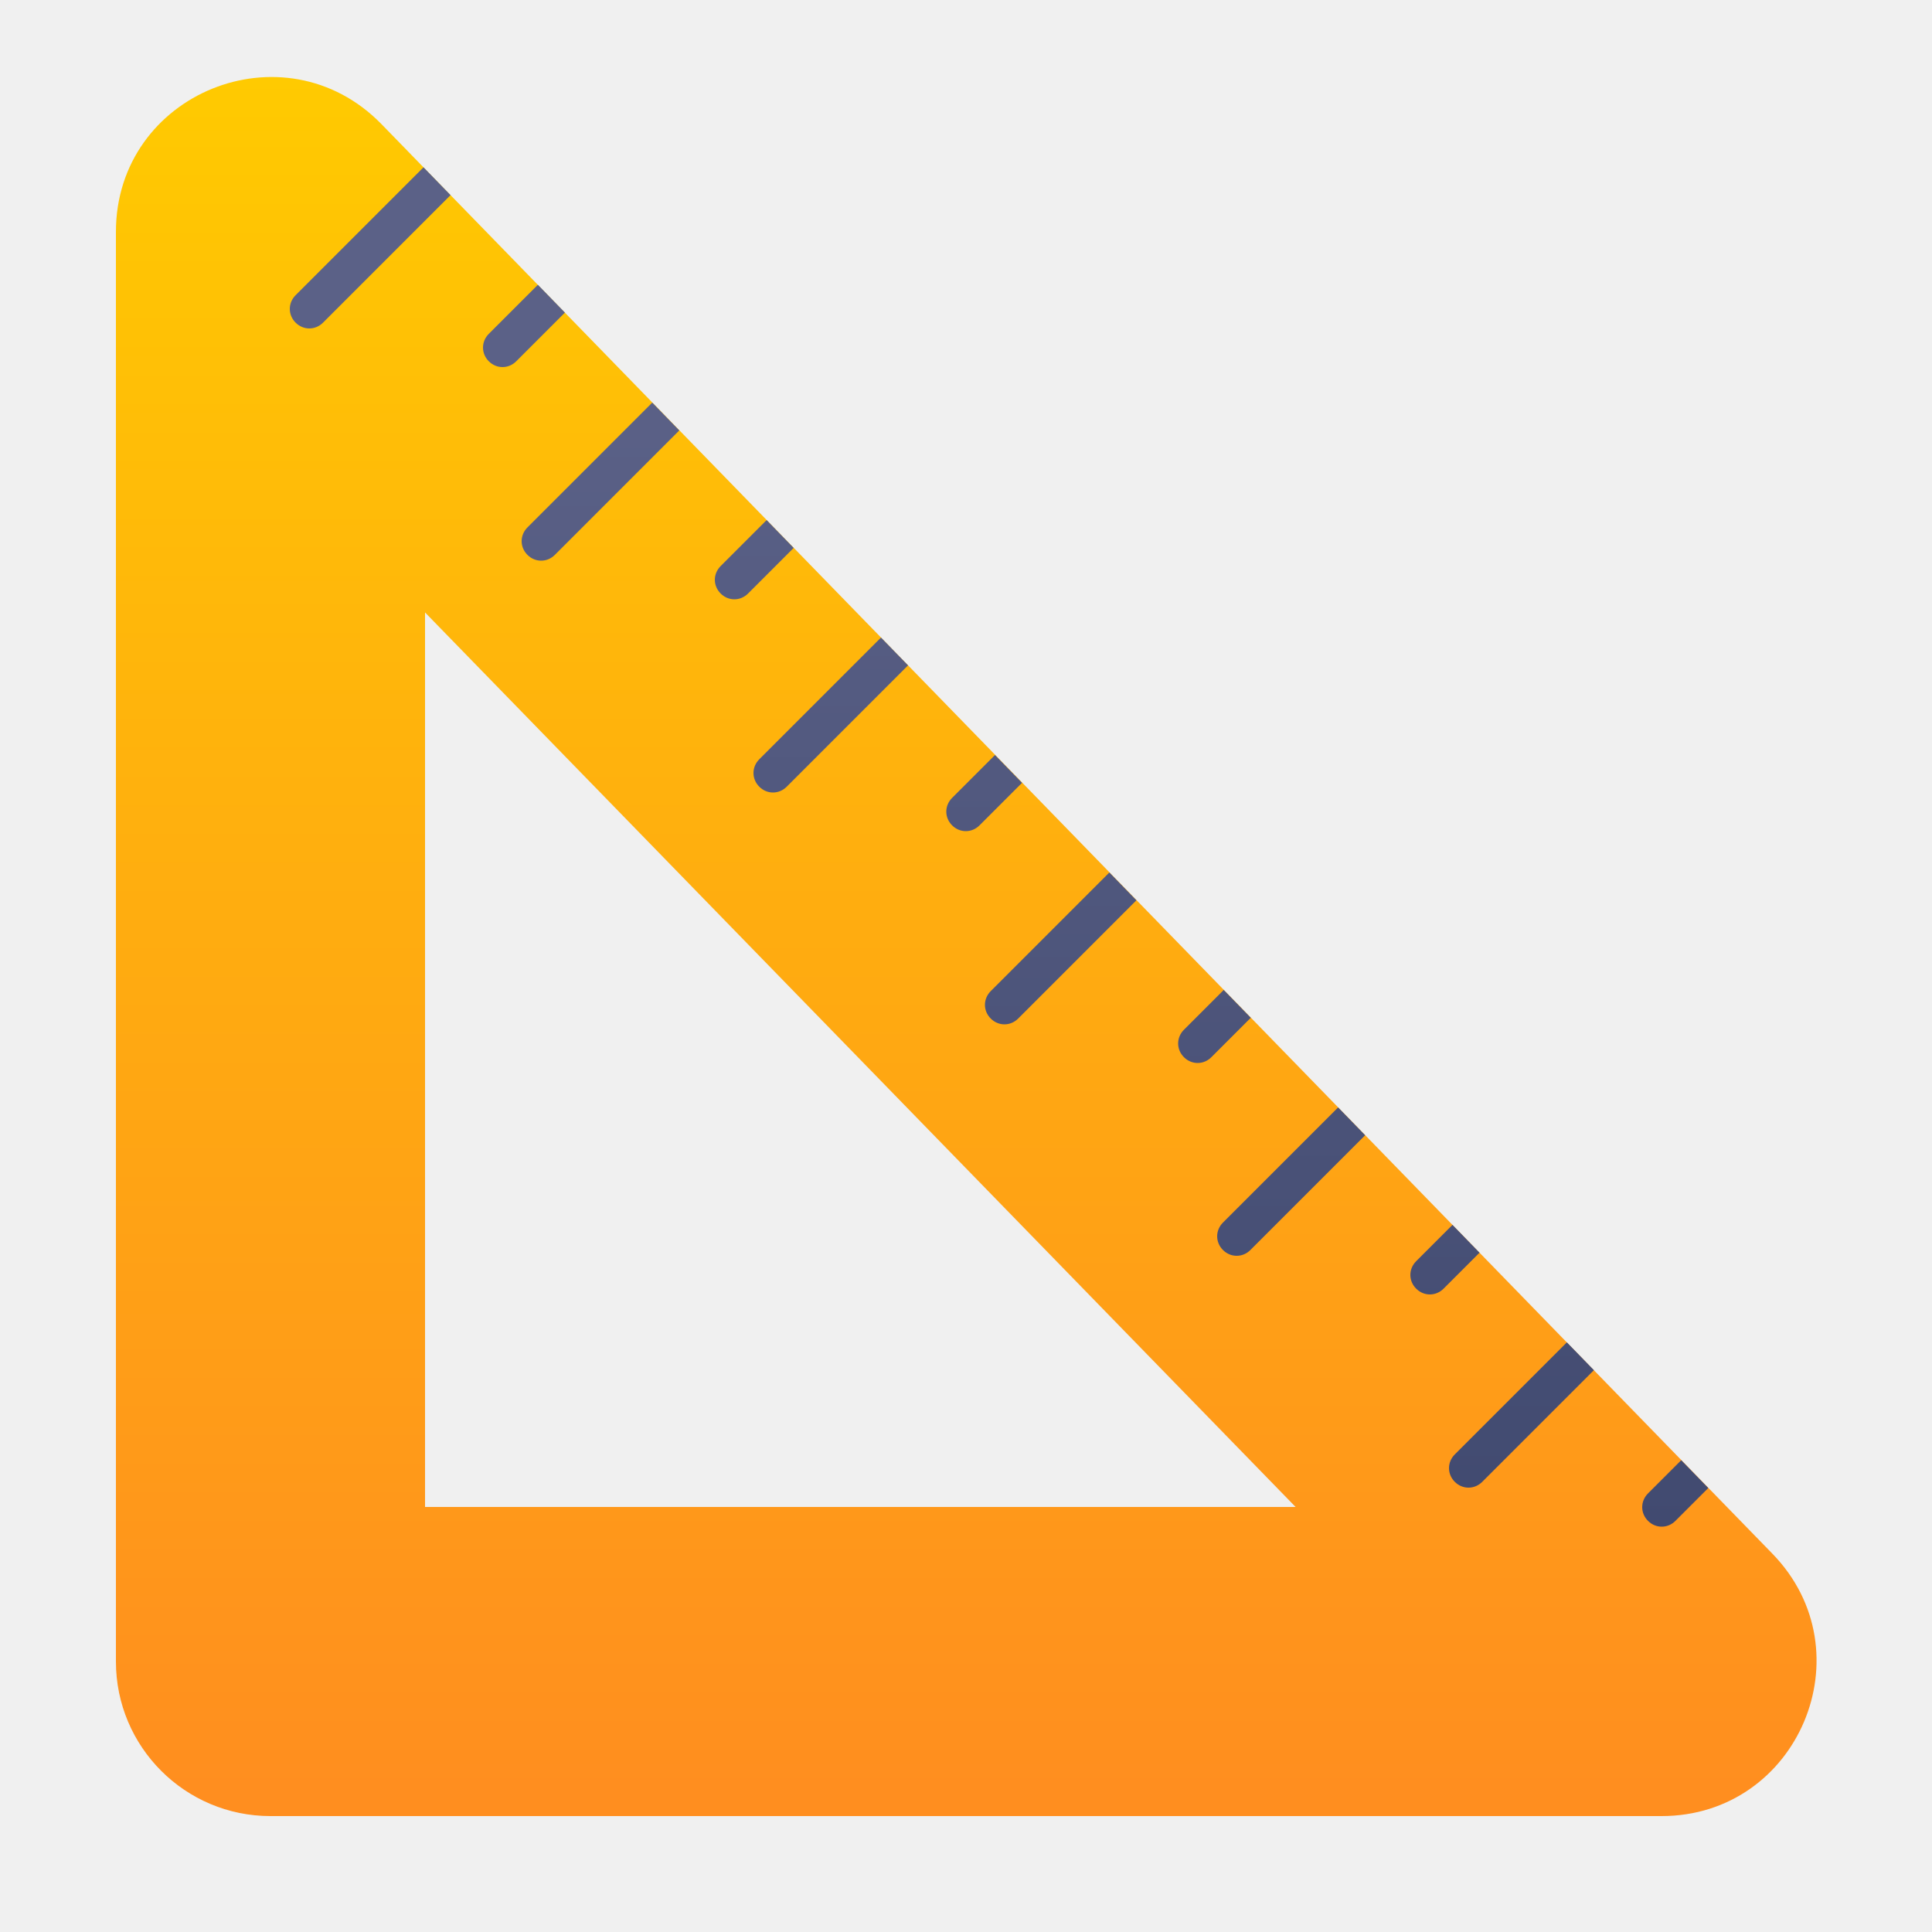
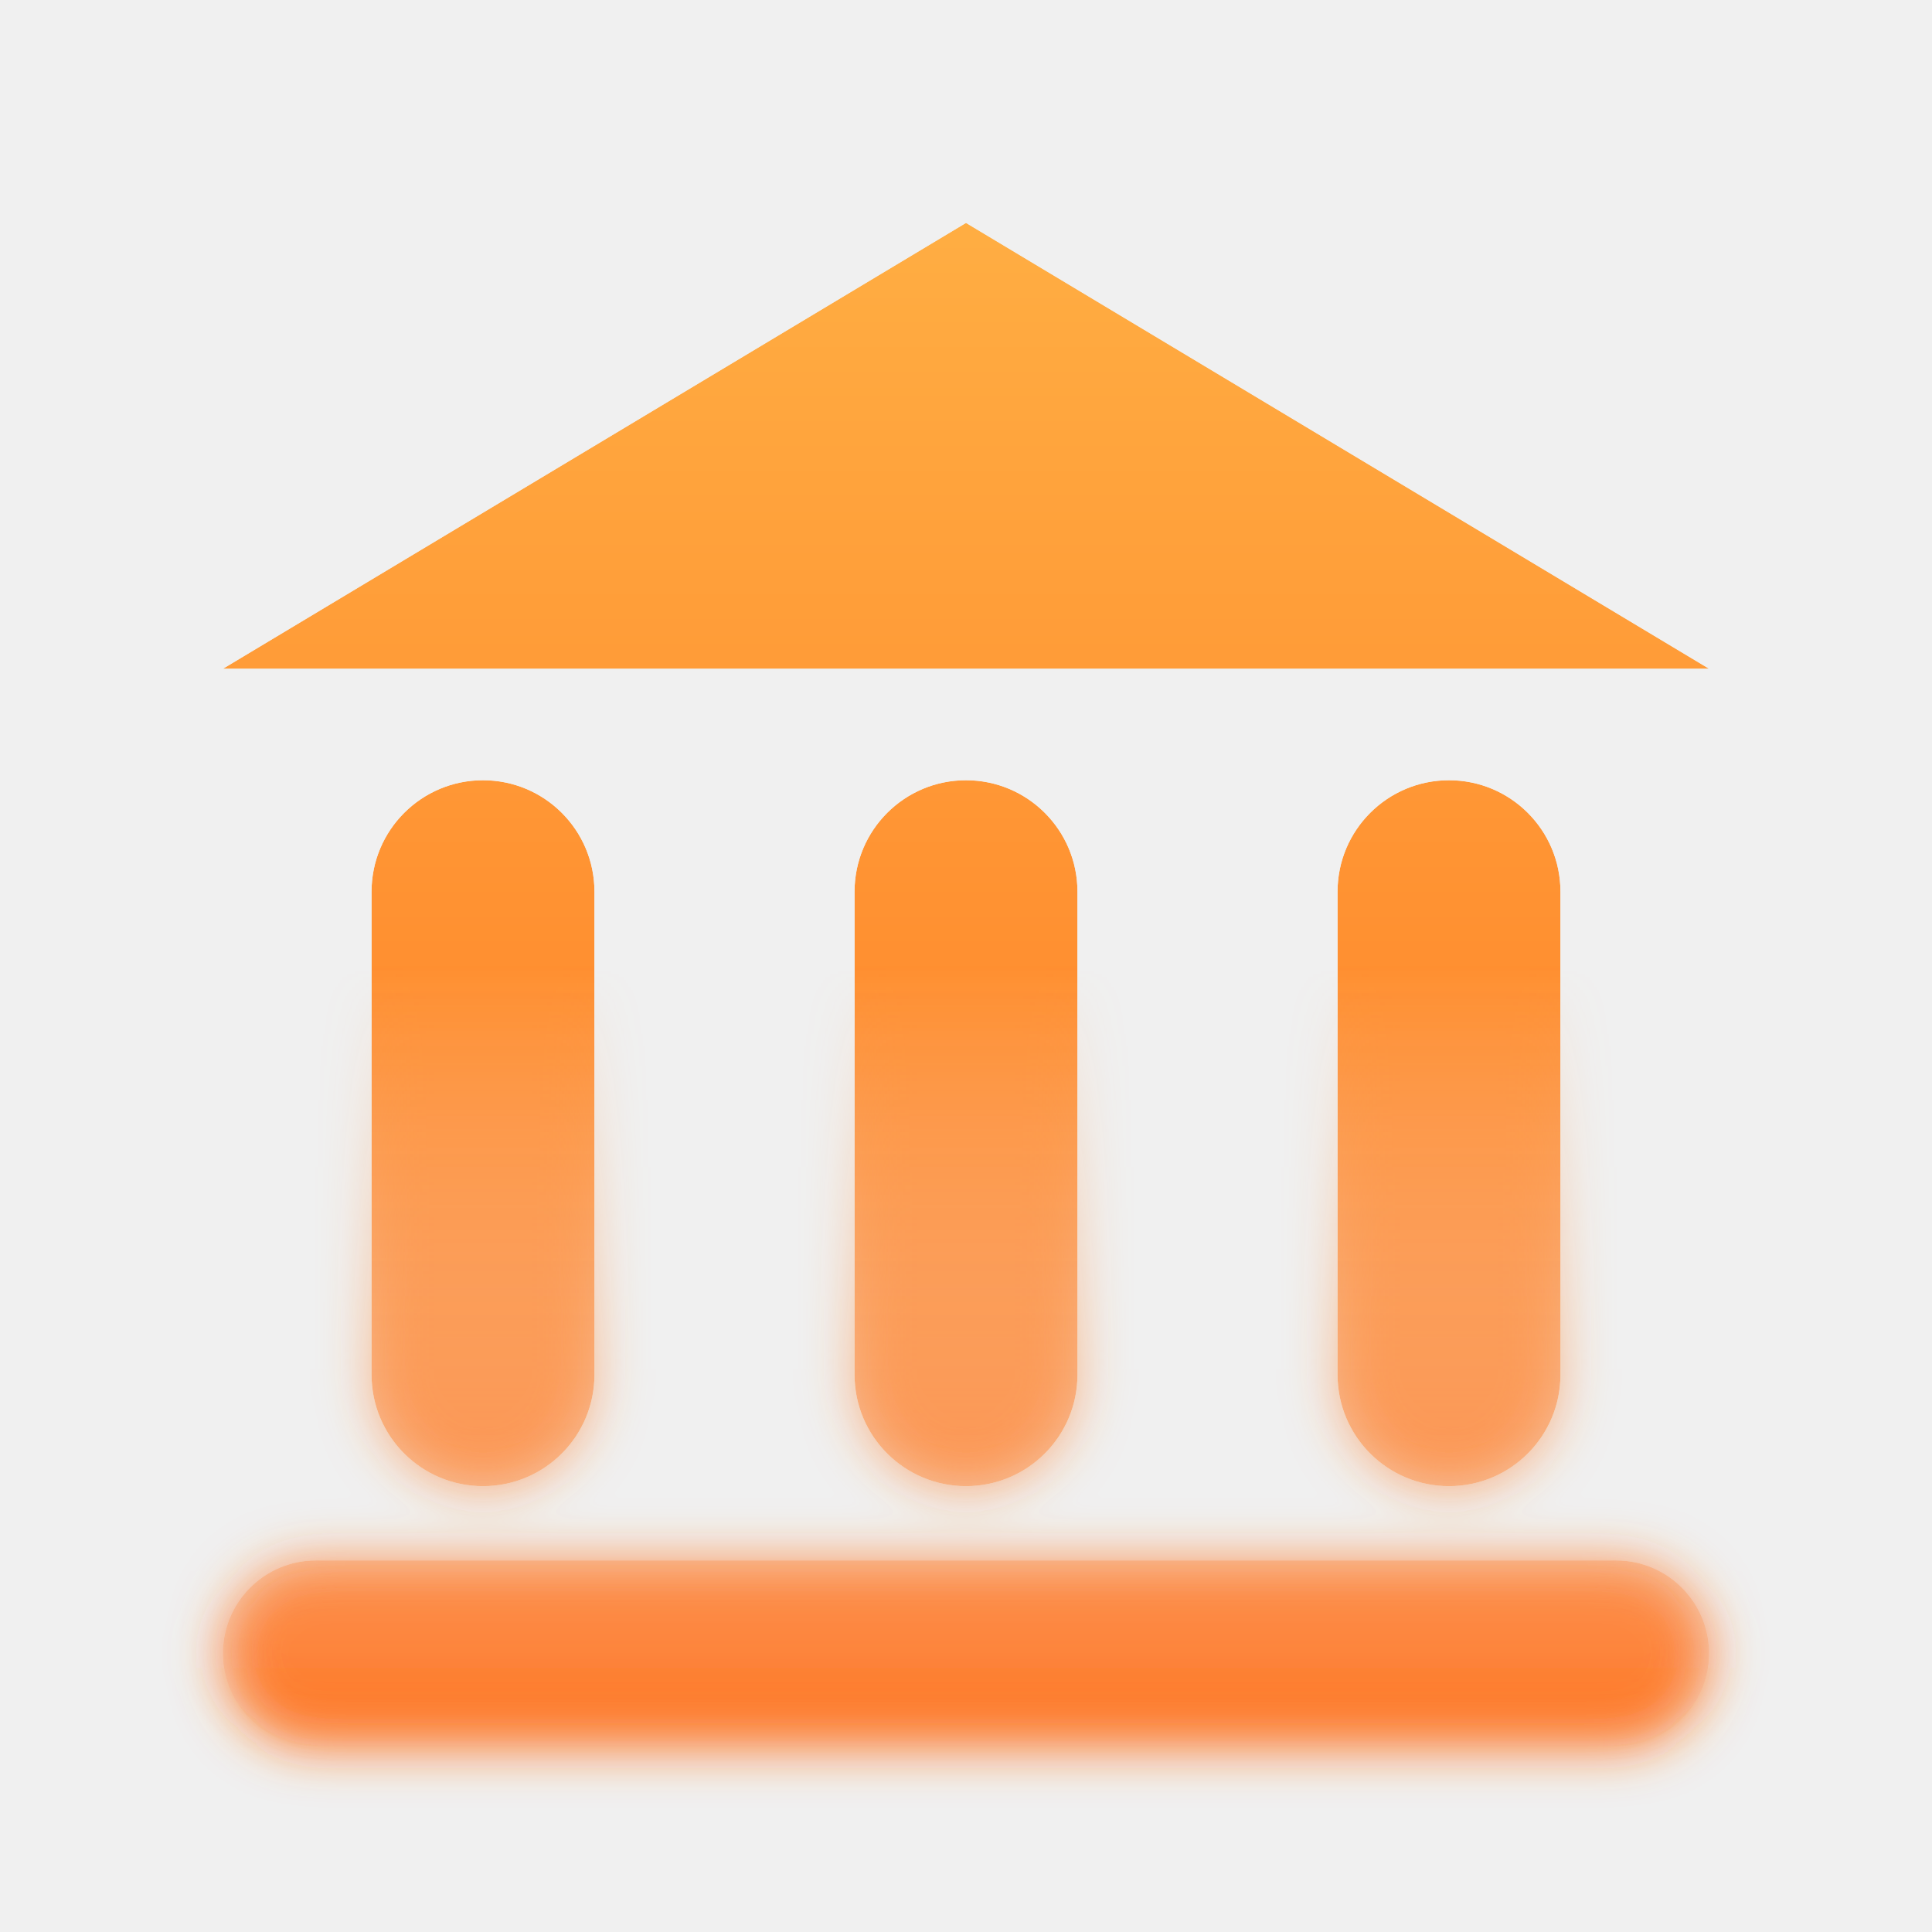
- <svg xmlns="http://www.w3.org/2000/svg" id="Calque_2" data-name="Calque 2" viewBox="0 0 50 50">
+ <svg xmlns="http://www.w3.org/2000/svg" viewBox="-2 -2 104 104" width="100" height="100">
  <defs>
-     <style>
-       .cls-1 {
-         fill: url(#linear-gradient-2);
-       }
- 
-       .cls-2 {
-         fill: none;
-       }
- 
-       .cls-3 {
-         fill: url(#linear-gradient);
-       }
-     </style>
-     <linearGradient id="linear-gradient" x1="-341.68" y1="424.25" x2="-341.68" y2="423.25" gradientTransform="translate(15061.8 19096.82) scale(44.01 -45.01)" gradientUnits="userSpaceOnUse">
-       <stop offset="0" stop-color="#ffcb00" />
-       <stop offset="1" stop-color="#ff8e1f" />
+     <linearGradient id="c" gradientUnits="userSpaceOnUse" x1="0" y1="0" x2="0" y2="100">
+       <stop offset="0" stop-color="#ffb547" />
+       <stop offset="1" stop-color="#ff6a1a" />
    </linearGradient>
-     <linearGradient id="linear-gradient-2" x1="-344.49" y1="427.18" x2="-344.49" y2="426.34" gradientTransform="translate(12670.4 15033.94) scale(36.7 -35.17)" gradientUnits="userSpaceOnUse">
-       <stop offset="0" stop-color="#5b6187" />
-       <stop offset="1" stop-color="#414a70" />
+     <mask id="s" maskUnits="userSpaceOnUse" x="-12" y="-12" width="124" height="124">
+       <path d="M50 10L90 34L10 34Z" fill="#fff" />
+       <rect x="18" y="40" width="12" height="38" rx="6" fill="#fff" />
+       <rect x="44" y="40" width="12" height="38" rx="6" fill="#fff" />
+       <rect x="70" y="40" width="12" height="38" rx="6" fill="#fff" />
+       <rect x="10" y="82" width="80" height="10" rx="5" fill="#fff" />
+     </mask>
+     <linearGradient id="t" x1="0" y1="0" x2="0" y2="1">
+       <stop offset=".5" stop-color="#fff" />
+       <stop offset=".85" stop-color="#000" />
    </linearGradient>
+     <linearGradient id="b" x1="0" y1="0" x2="0" y2="1">
+       <stop offset=".5" stop-color="#000" />
+       <stop offset=".85" stop-color="#fff" />
+     </linearGradient>
+     <mask id="top" maskUnits="userSpaceOnUse" x="-12" y="-12" width="124" height="124">
+       <rect x="-12" y="-12" width="124" height="124" fill="url(#t)" />
+     </mask>
+     <mask id="bot" maskUnits="userSpaceOnUse" x="-12" y="-12" width="124" height="124">
+       <rect x="-12" y="-12" width="124" height="124" fill="url(#b)" />
+     </mask>
+     <filter id="f" x="-20%" y="-20%" width="140%" height="140%">
+       <feGaussianBlur stdDeviation="1.4" />
+     </filter>
+     <g id="shape">
+       <g mask="url(#s)">
+         <path d="M50 10L90 34L10 34Z" fill="url(#c)" />
+         <rect x="18" y="40" width="12" height="38" rx="6" fill="url(#c)" />
+         <rect x="44" y="40" width="12" height="38" rx="6" fill="url(#c)" />
+         <rect x="70" y="40" width="12" height="38" rx="6" fill="url(#c)" />
+         <rect x="10" y="82" width="80" height="10" rx="5" fill="url(#c)" />
+       </g>
+     </g>
  </defs>
-   <g id="Layer_1" data-name="Layer 1">
-     <g id="Triangle-Ruller">
-       <rect id="Shape" class="cls-2" width="50" height="50" />
-       <path id="Shape-2" data-name="Shape" class="cls-3" d="M9.87,3.21l36,37c2.47,2.54.67,6.79-2.87,6.79H7c-2.21,0-4-1.79-4-4V6c0-3.59,4.36-5.36,6.87-2.79ZM11,39h22.53L11,15.85v23.15Z" />
-       <path id="Shape-3" data-name="Shape" class="cls-1" d="M10.96,4.33l.7.72-3.3,3.3c-.2.2-.51.2-.71,0s-.2-.51,0-.71l3.31-3.31ZM13.92,7.37l.7.72-1.26,1.26c-.2.2-.51.2-.71,0s-.2-.51,0-.71l1.27-1.27h0ZM16.88,10.42l.7.72-3.22,3.22c-.2.2-.51.2-.71,0s-.2-.51,0-.71l3.23-3.23h0ZM19.84,13.46l.7.72-1.18,1.18c-.2.2-.51.2-.71,0s-.2-.51,0-.71l1.19-1.19ZM22.8,16.5l.7.72-3.14,3.14c-.2.2-.51.2-.71,0s-.2-.51,0-.71l3.15-3.15ZM25.75,19.54l.7.72-1.1,1.1c-.2.2-.51.2-.71,0s-.2-.51,0-.71l1.11-1.11h0ZM28.71,22.58l.7.72-3.06,3.06c-.2.2-.51.2-.71,0s-.2-.51,0-.71l3.07-3.07h0ZM31.67,25.62l.7.72-1.02,1.02c-.2.2-.51.2-.71,0s-.2-.51,0-.71l1.03-1.03h0ZM34.63,28.66l.7.72-2.97,2.97c-.2.2-.51.2-.71,0s-.2-.51,0-.71l2.98-2.98h0ZM37.59,31.7l.7.72-.93.93c-.2.2-.51.2-.71,0s-.2-.51,0-.71l.94-.94h0ZM40.55,34.74l.7.72-2.89,2.89c-.2.2-.51.2-.71,0s-.2-.51,0-.71l2.9-2.9h0ZM43.51,37.79l.7.72-.85.85c-.2.2-.51.2-.71,0s-.2-.51,0-.71l.86-.86Z" />
-     </g>
+   <use href="#shape" mask="url(#top)" />
+   <g mask="url(#bot)">
+     <use href="#shape" filter="url(#f)" />
  </g>
</svg>
